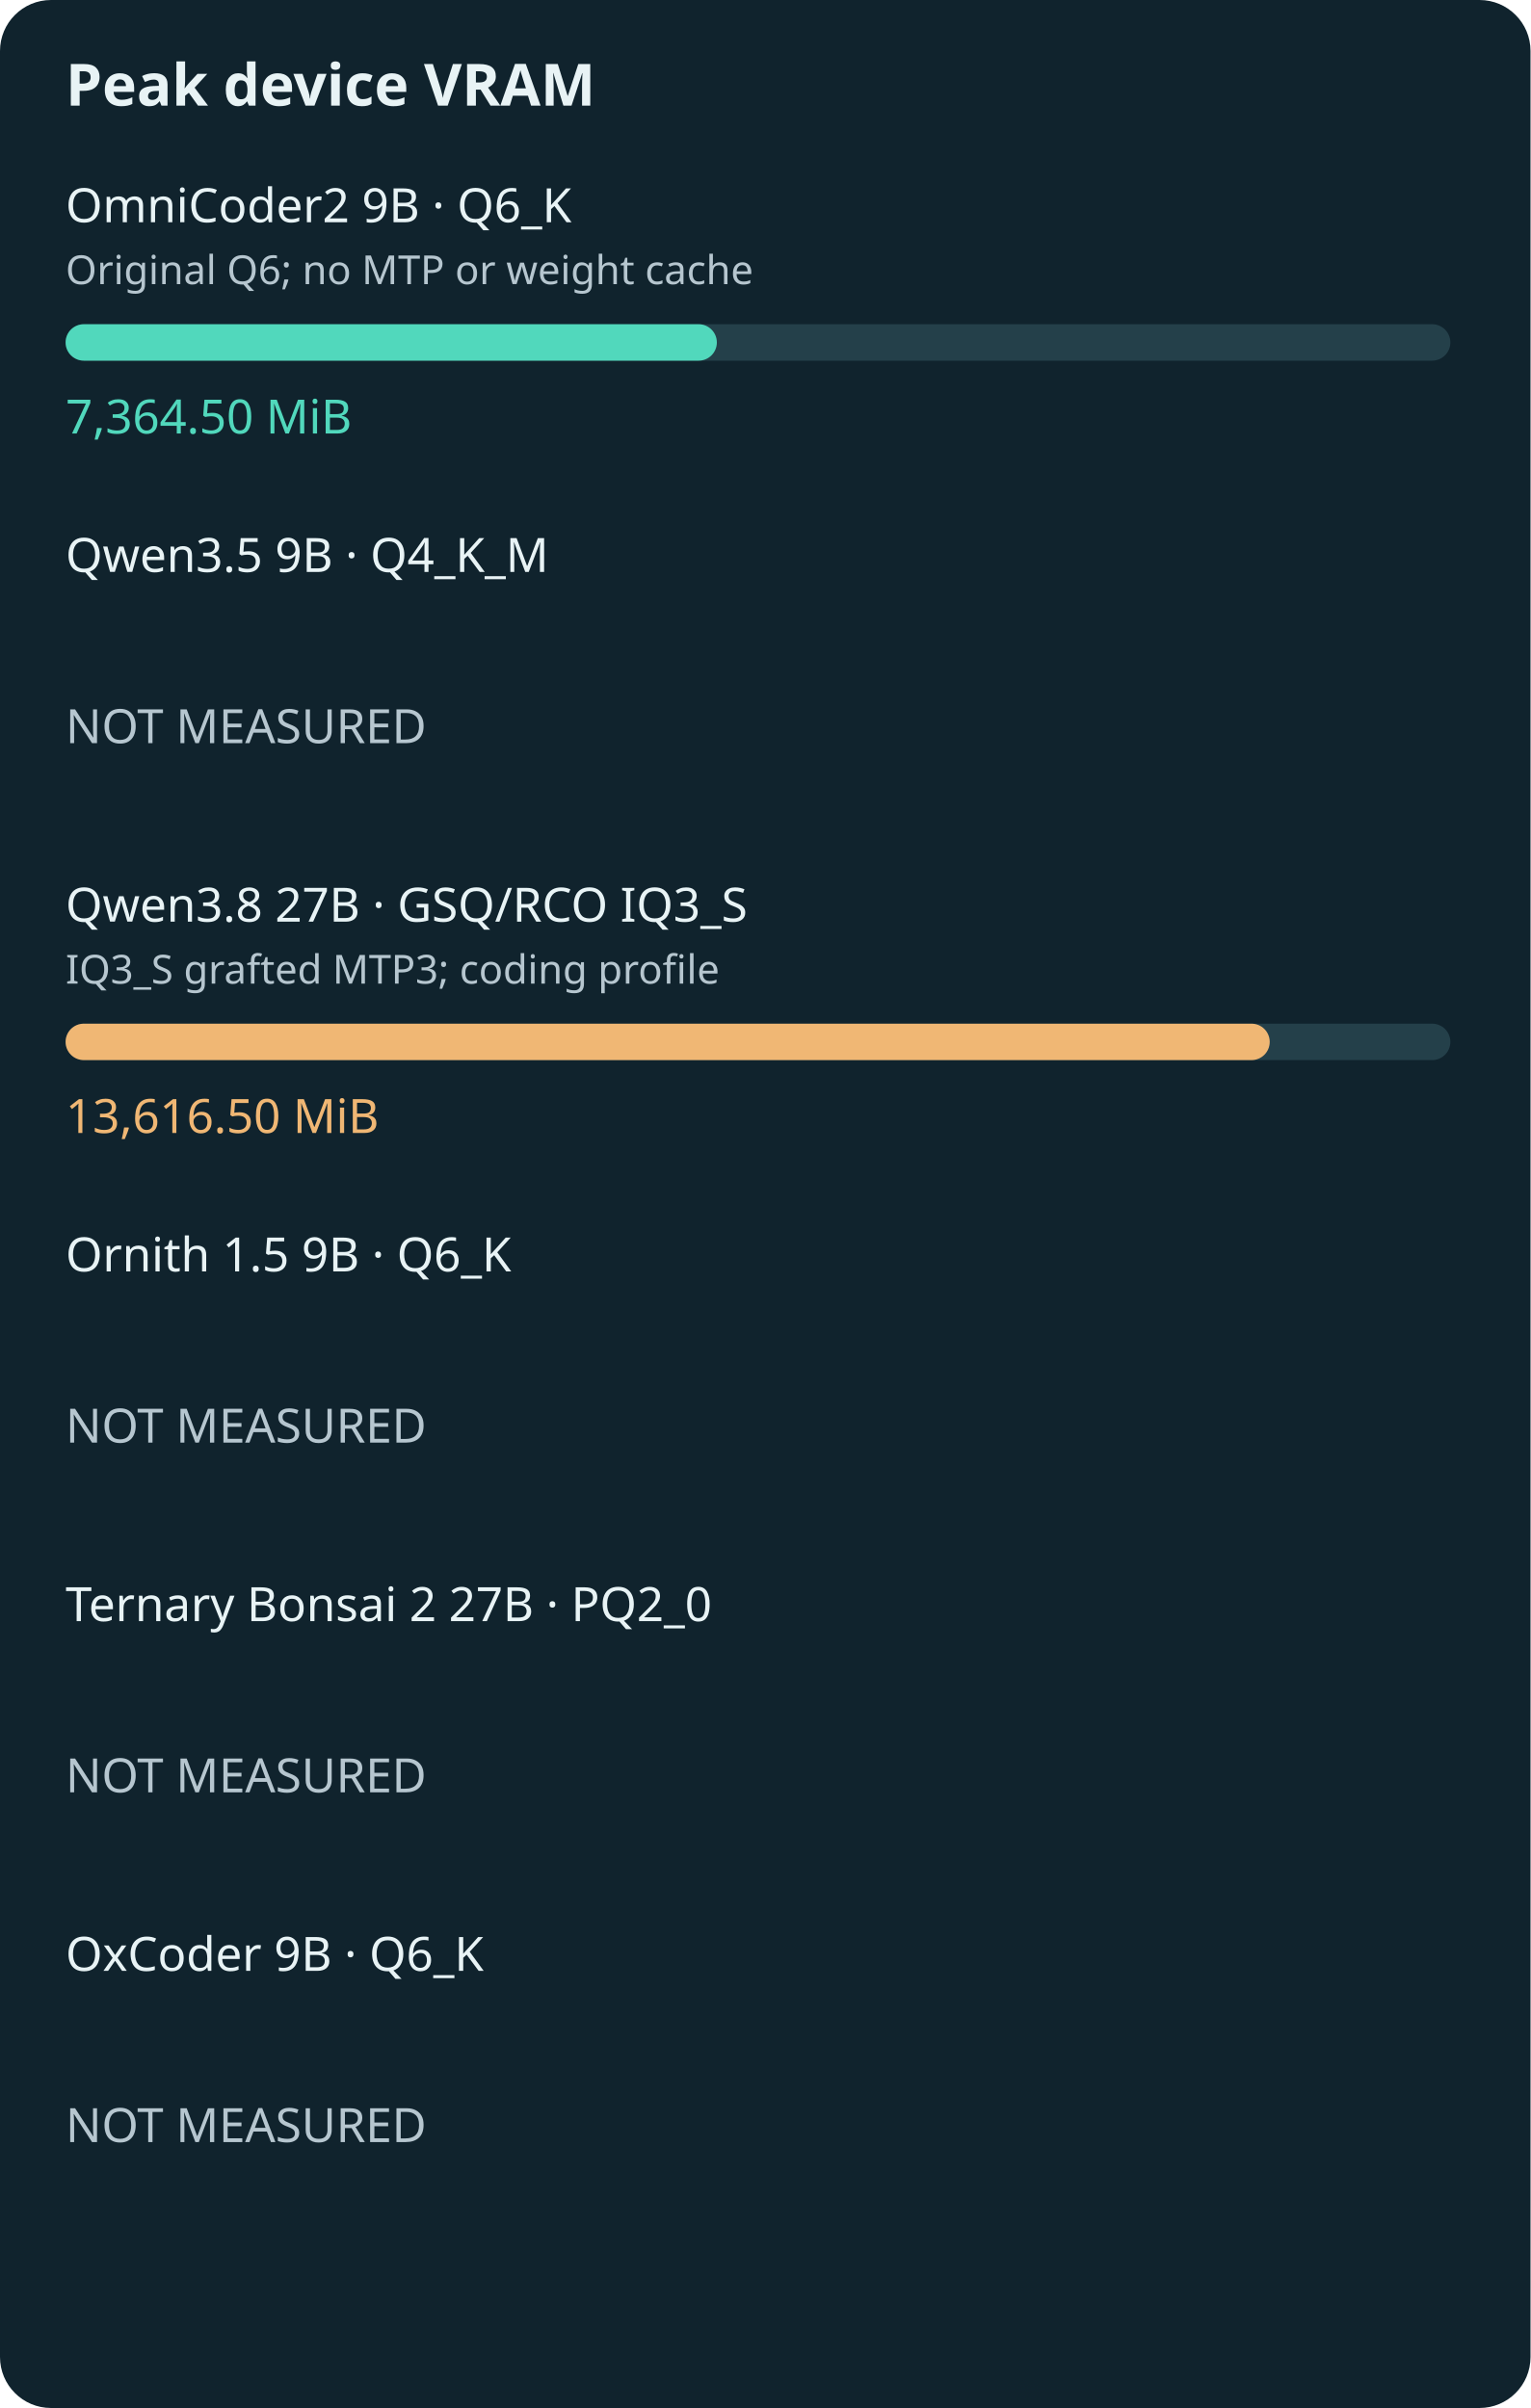
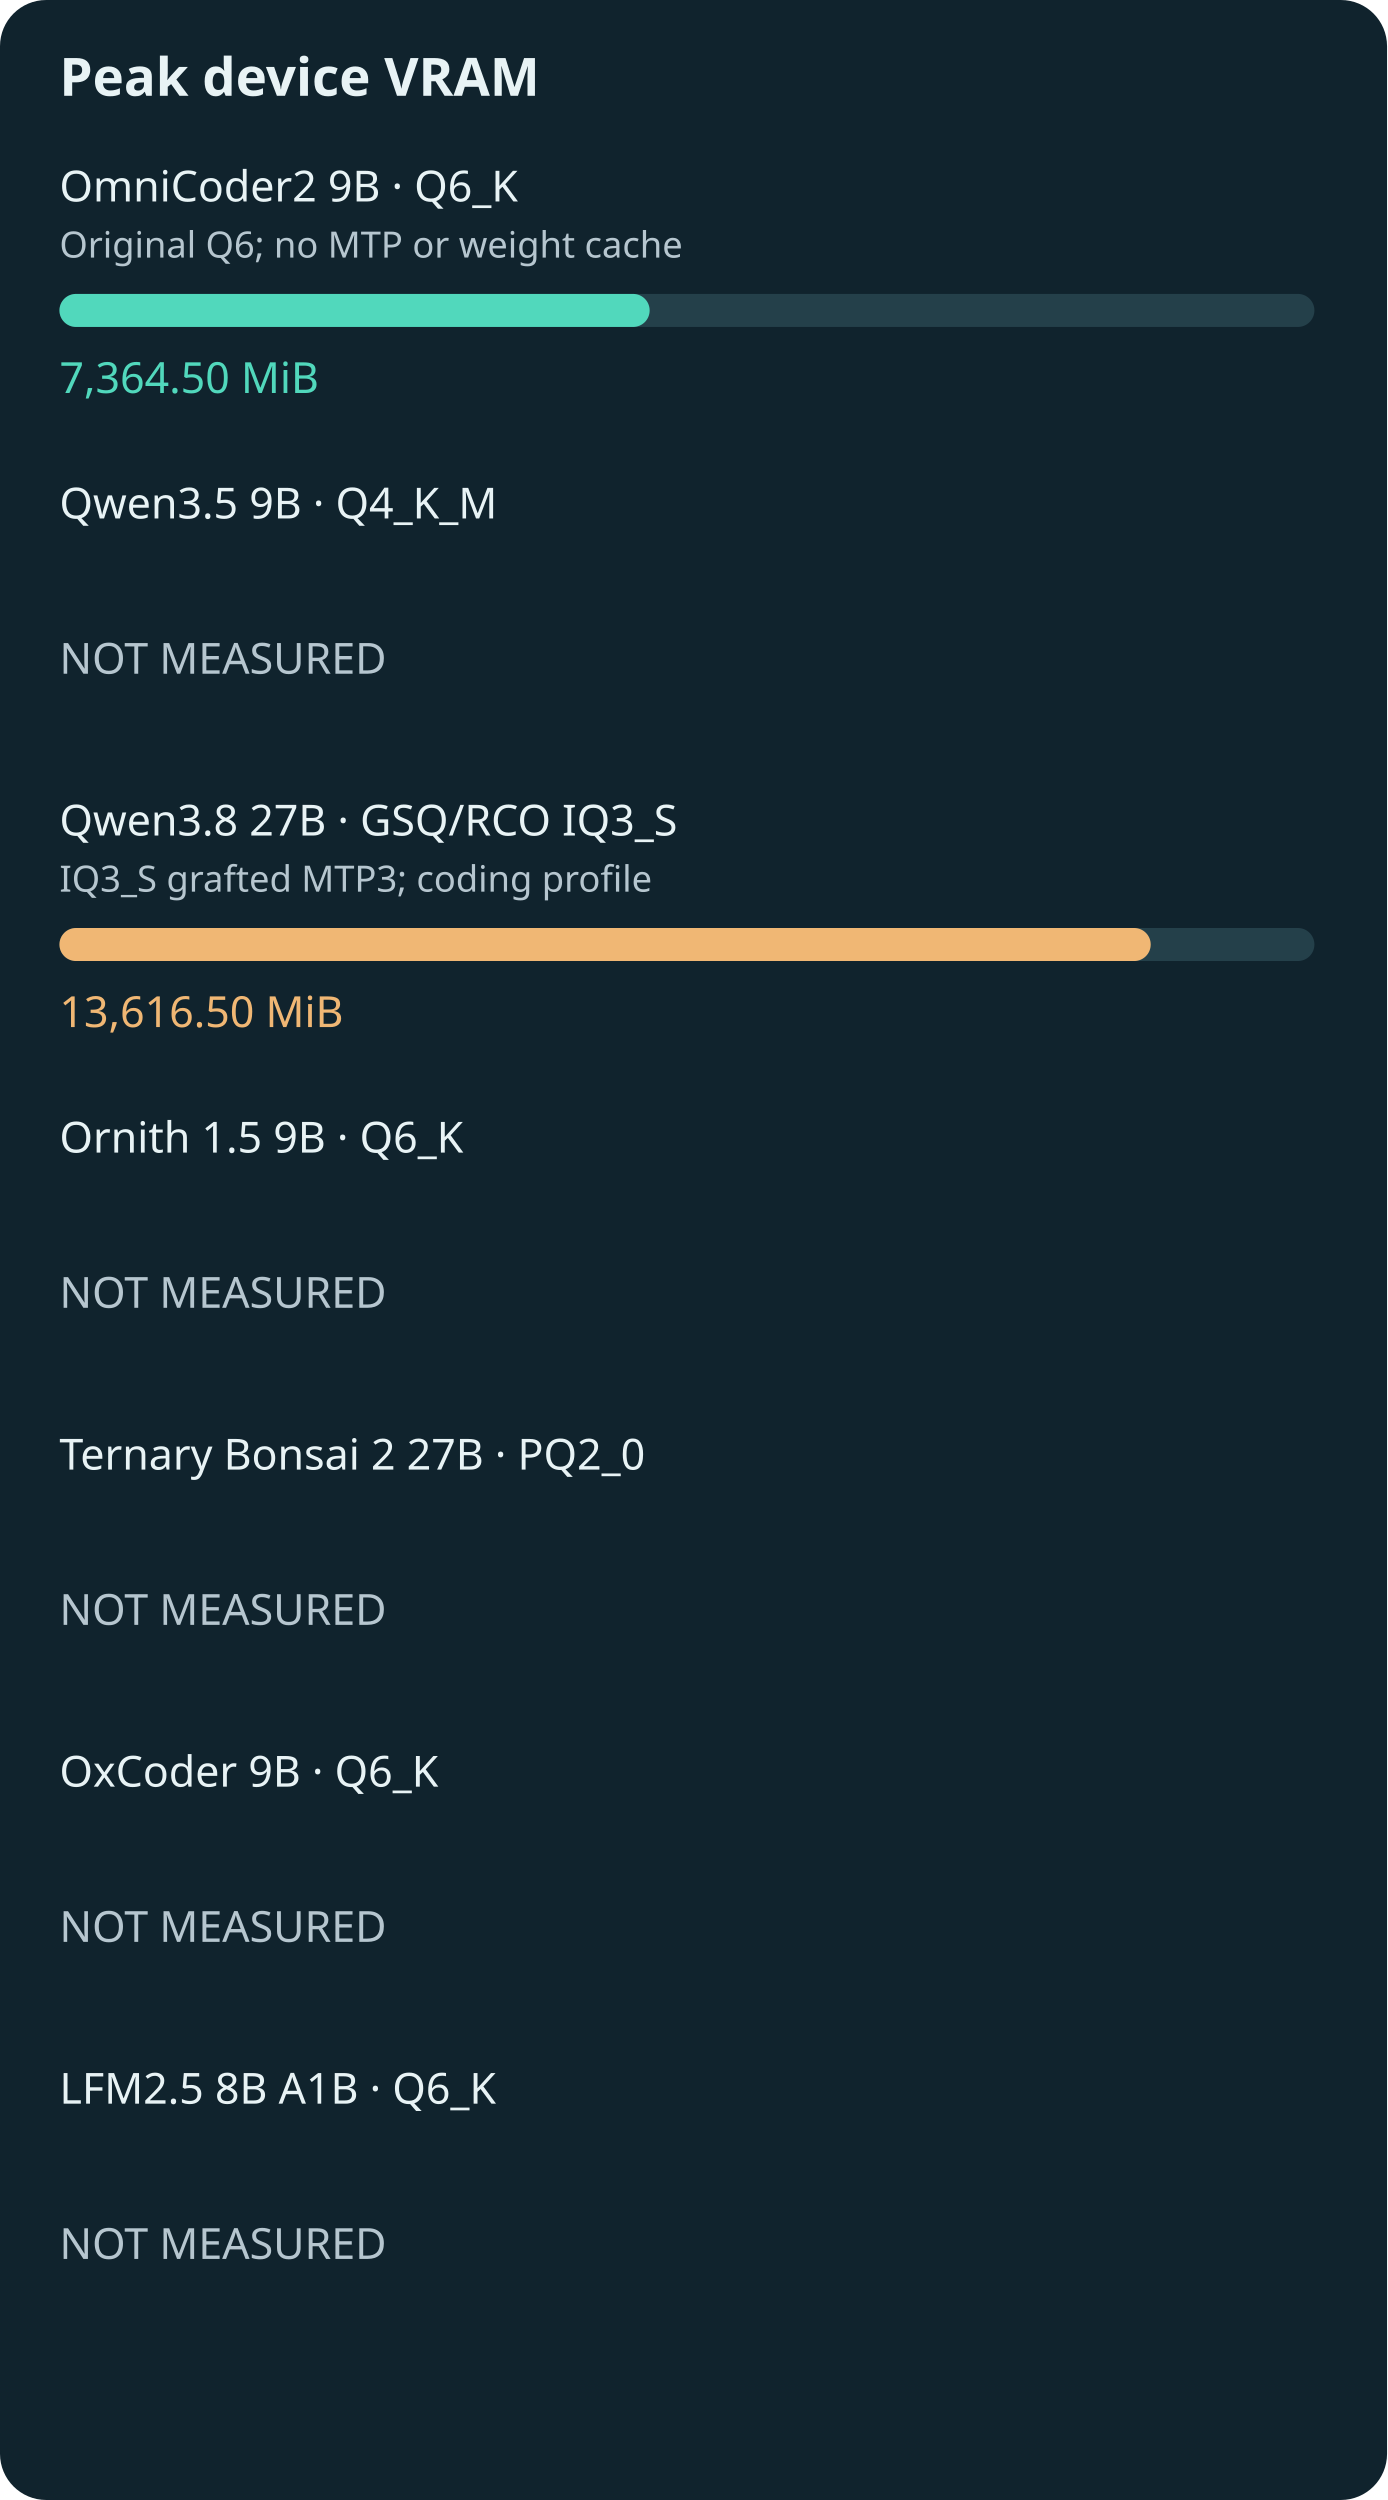
- <svg xmlns="http://www.w3.org/2000/svg" viewBox="0 0 420 661" role="img" aria-labelledby="title desc">
-   <rect width="420" height="661" rx="14" fill="#10232d" />
+ <svg xmlns="http://www.w3.org/2000/svg" viewBox="0 0 420 757" role="img" aria-labelledby="title desc">
+   <rect width="420" height="757" rx="14" fill="#10232d" />
  <g font-family="system-ui,sans-serif" fill="#e8f3f5">
    <text x="18" y="29" font-size="16" font-weight="700">Peak device VRAM</text>
    <text x="18" y="61" font-size="13">OmniCoder2 9B · Q6_K</text>
    <text x="18" y="78" font-size="11" fill="#b6c6cf">Original Q6; no MTP or weight cache</text>
    <rect x="18" y="89" width="380" height="10" rx="5" fill="#24404a" />
    <rect x="18" y="89" width="178.716" height="10" rx="5" fill="#51d8bc" />
    <text x="18" y="119" font-size="13" fill="#51d8bc">7,364.50 MiB</text>
    <text x="18" y="157" font-size="13">Qwen3.5 9B · Q4_K_M</text>
    <text x="18" y="204" fill="#b6c6cf" font-size="13">NOT MEASURED</text>
    <text x="18" y="253" font-size="13">Qwen3.8 27B · GSQ/RCO IQ3_S</text>
    <text x="18" y="270" font-size="11" fill="#b6c6cf">IQ3_S grafted MTP3; coding profile</text>
    <rect x="18" y="281" width="380" height="10" rx="5" fill="#24404a" />
    <rect x="18" y="281" width="330.435" height="10" rx="5" fill="#f0b774" />
    <text x="18" y="311" font-size="13" fill="#f0b774">13,616.50 MiB</text>
    <text x="18" y="349" font-size="13">Ornith 1.5 9B · Q6_K</text>
    <text x="18" y="396" fill="#b6c6cf" font-size="13">NOT MEASURED</text>
    <text x="18" y="445" font-size="13">Ternary Bonsai 2 27B · PQ2_0</text>
    <text x="18" y="492" fill="#b6c6cf" font-size="13">NOT MEASURED</text>
    <text x="18" y="541" font-size="13">OxCoder 9B · Q6_K</text>
    <text x="18" y="588" fill="#b6c6cf" font-size="13">NOT MEASURED</text>
+     <text x="18" y="637" font-size="13">LFM2.5 8B A1B · Q6_K</text>
+     <text x="18" y="684" fill="#b6c6cf" font-size="13">NOT MEASURED</text>
  </g>
</svg>
